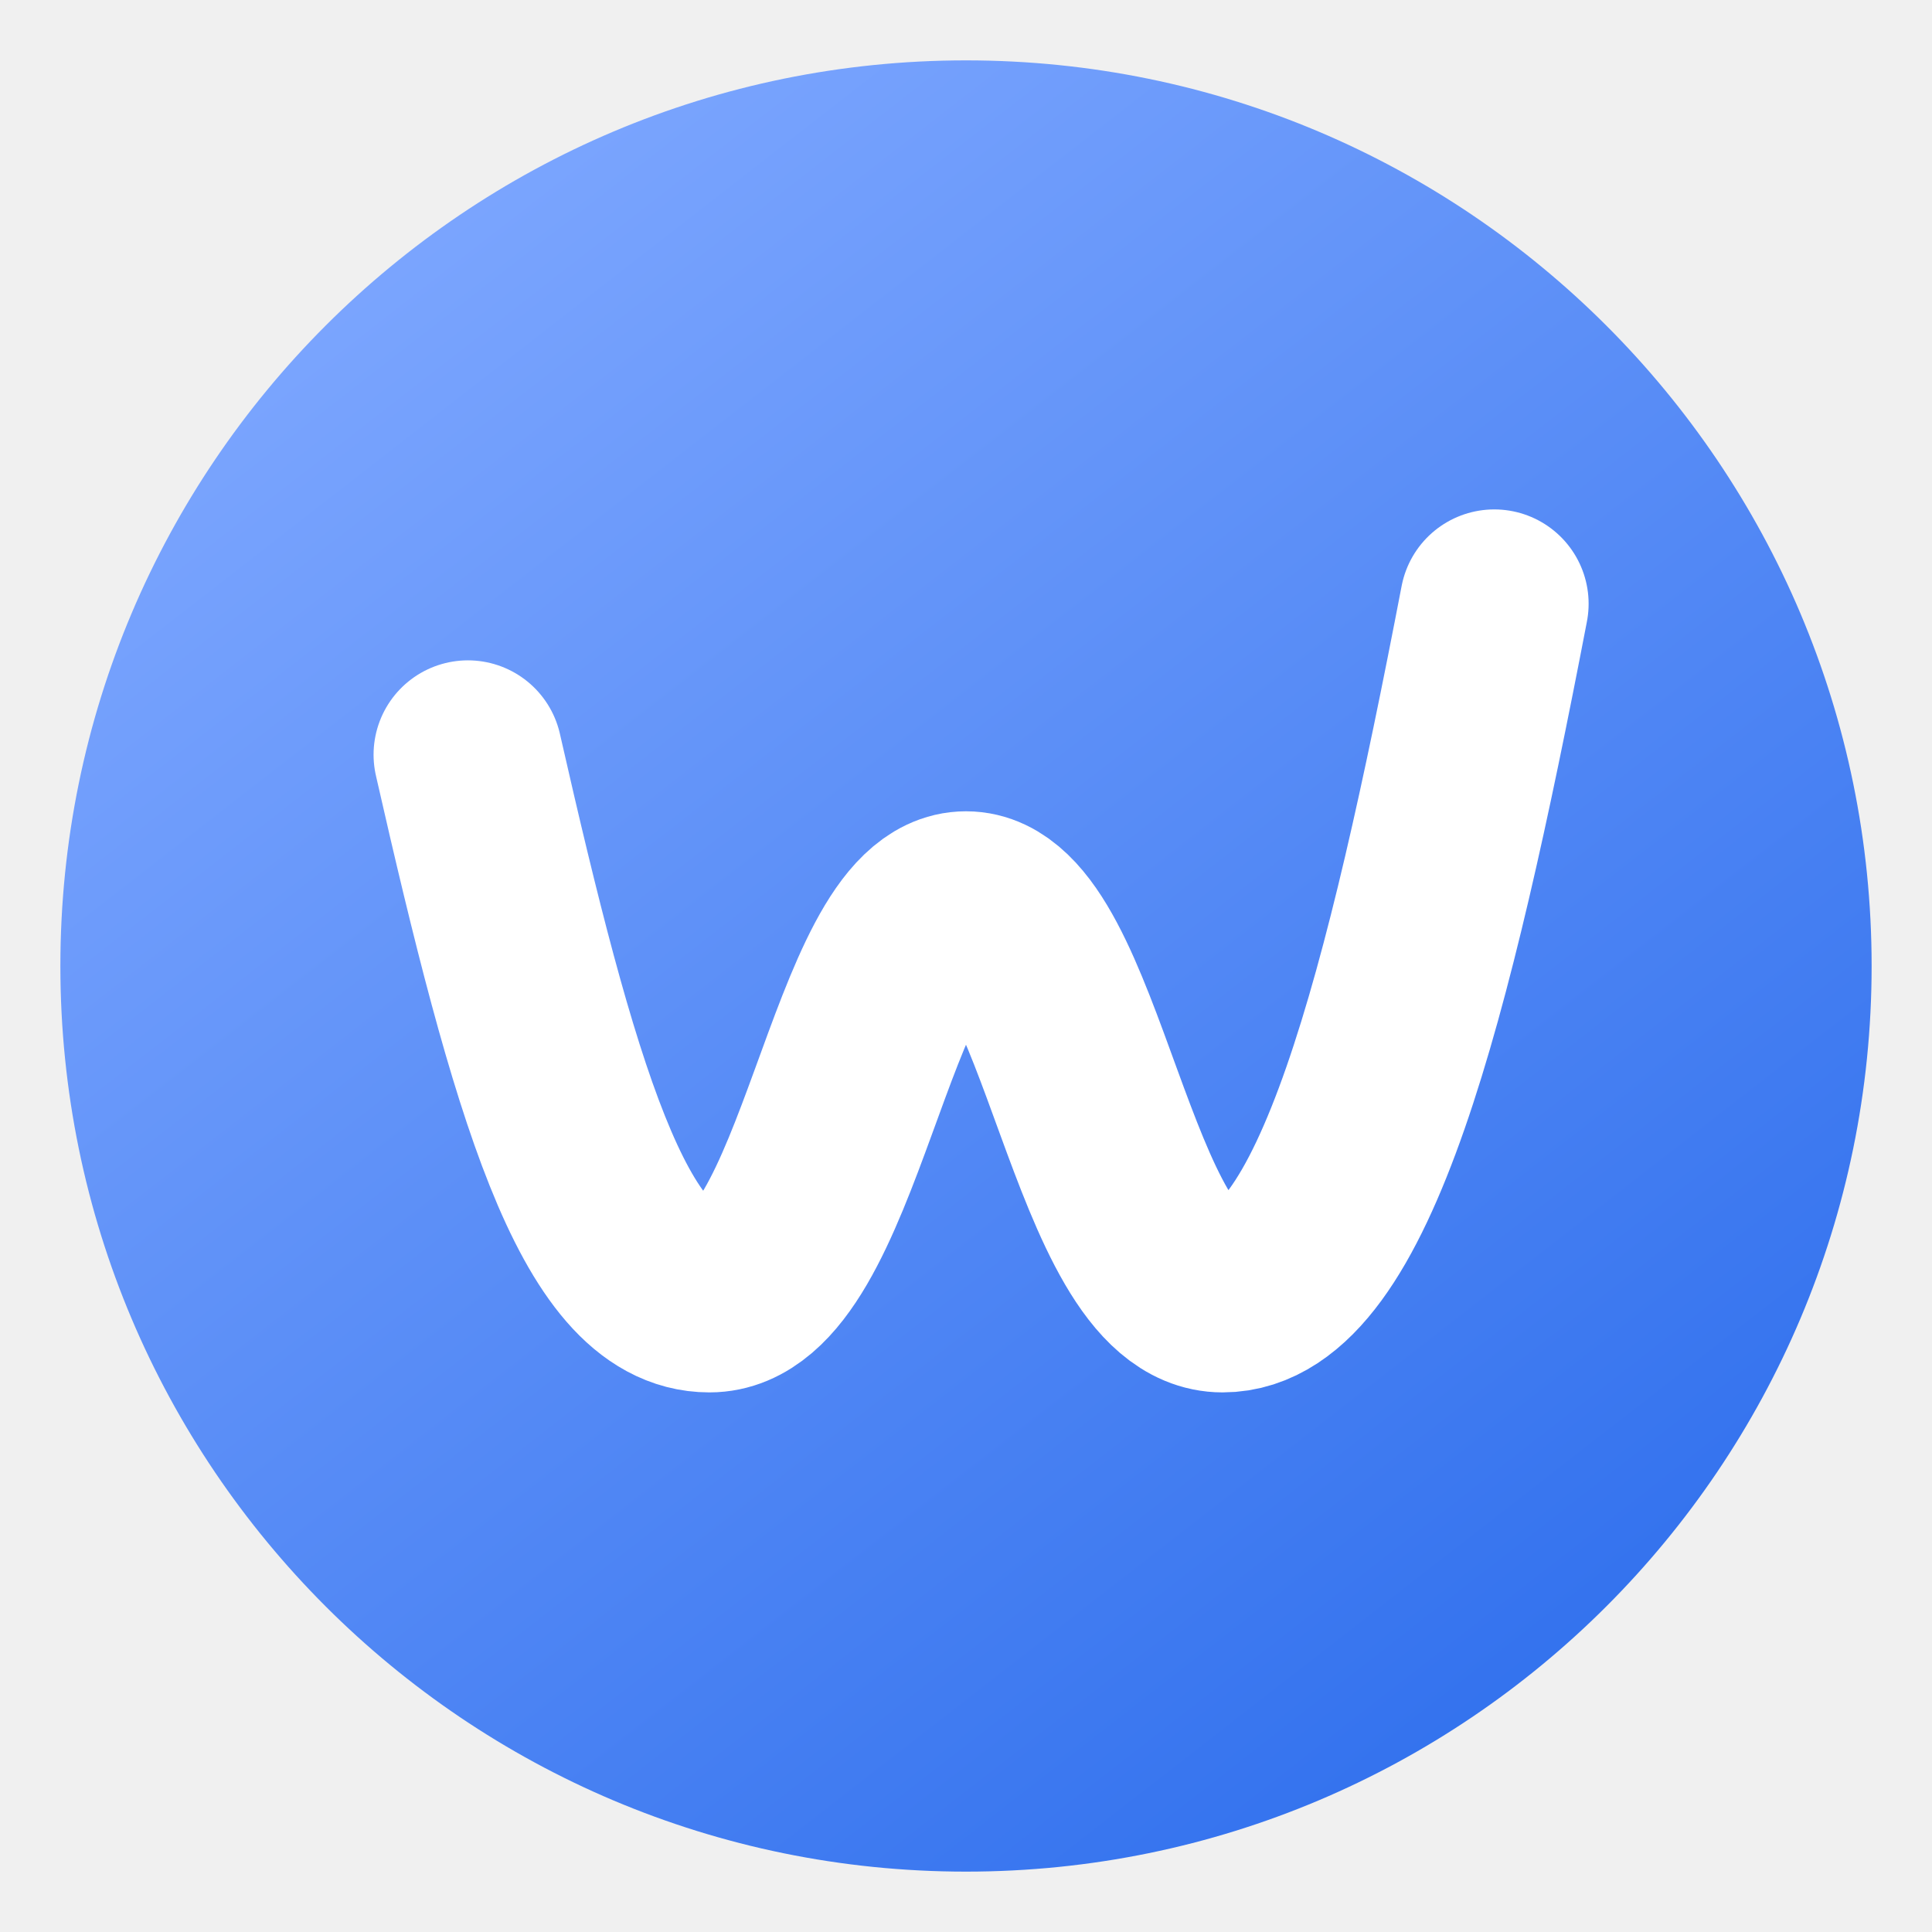
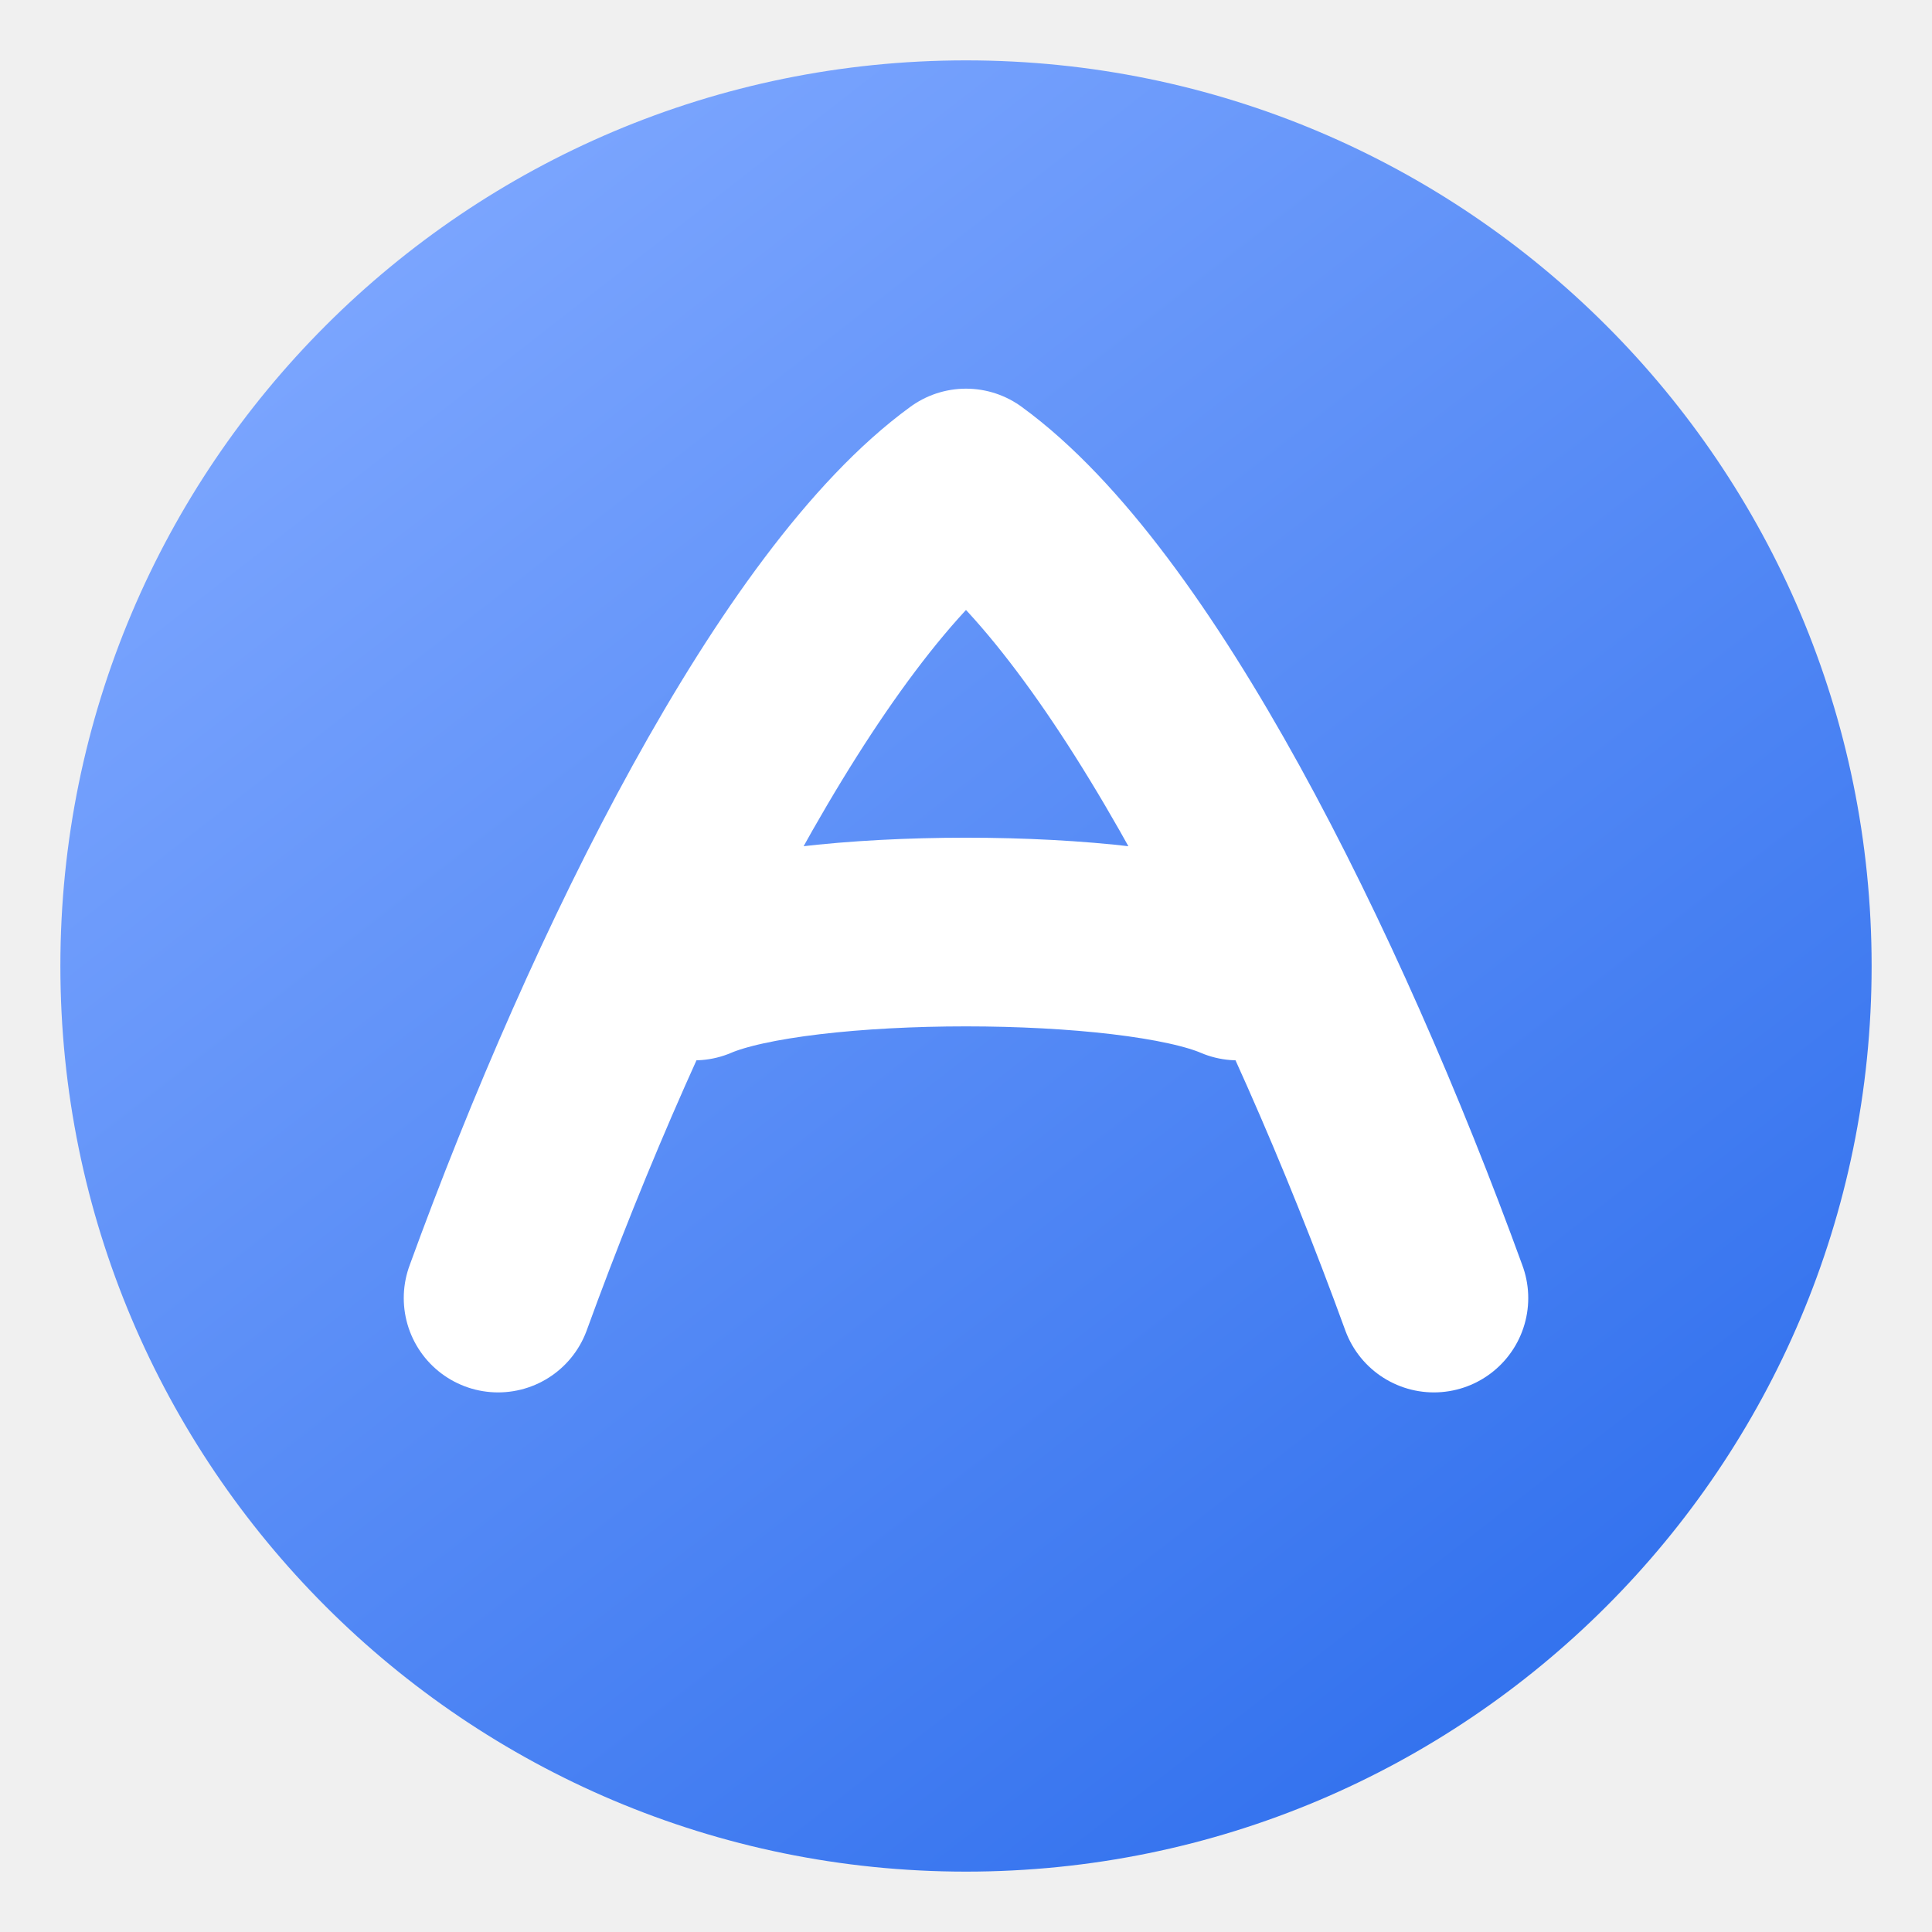
<svg xmlns="http://www.w3.org/2000/svg" width="128" height="128" viewBox="0 0 128 128">
  <defs>
    <linearGradient id="bg" x1="0.15" y1="0.05" x2="0.85" y2="0.95">
      <stop offset="0" stop-color="#7FA8FF" />
      <stop offset="1" stop-color="#2F6FED" />
    </linearGradient>
  </defs>
  <circle cx="64" cy="64" r="60" fill="url(#bg)" />
-   <path d="M31 50 C36 72 40 86 47 86 C55 86 57 60 64 60 C71 60 73 86 81 86 C89 86 94 66 99 40" fill="none" stroke="#fff" stroke-width="12.5" stroke-linecap="round" stroke-linejoin="round" />
+   <path d="M33 86 C41 64 53 40 64 32 C75 40 87 64 95 86            M46 64 C53 61 75 61 82 64" fill="none" stroke="#fff" stroke-width="12.5" stroke-linecap="round" stroke-linejoin="round" />
</svg>
